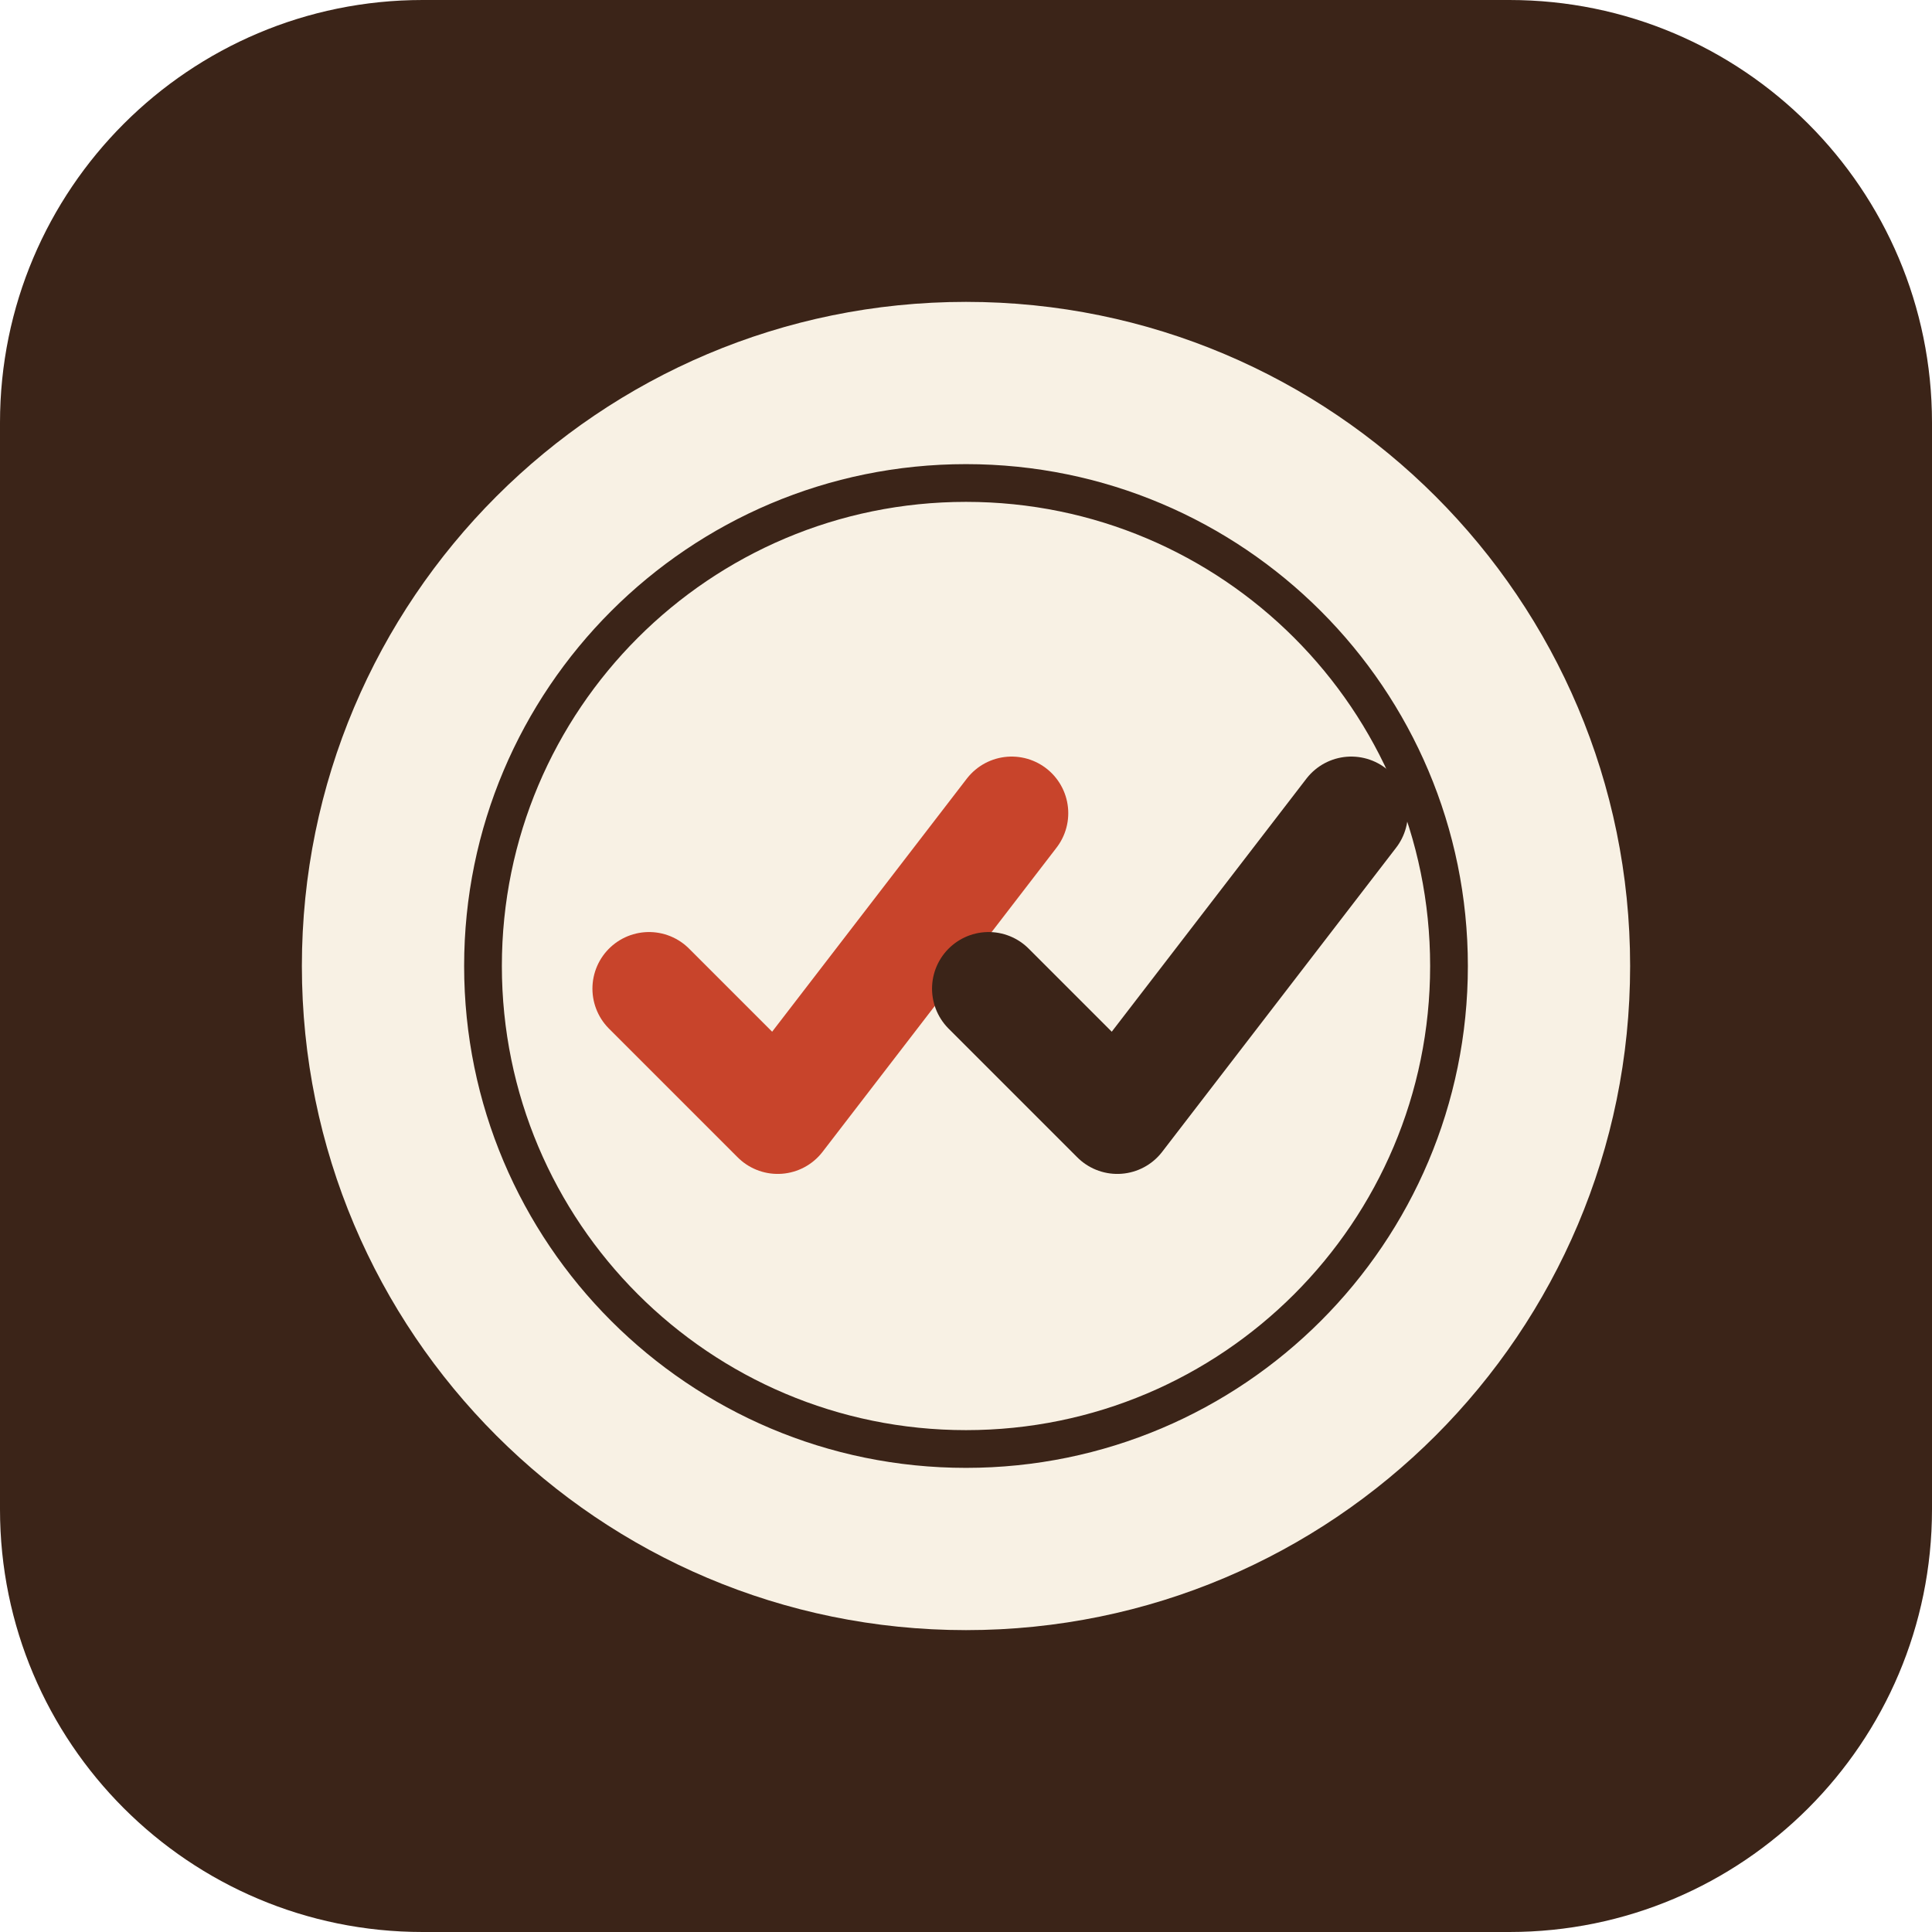
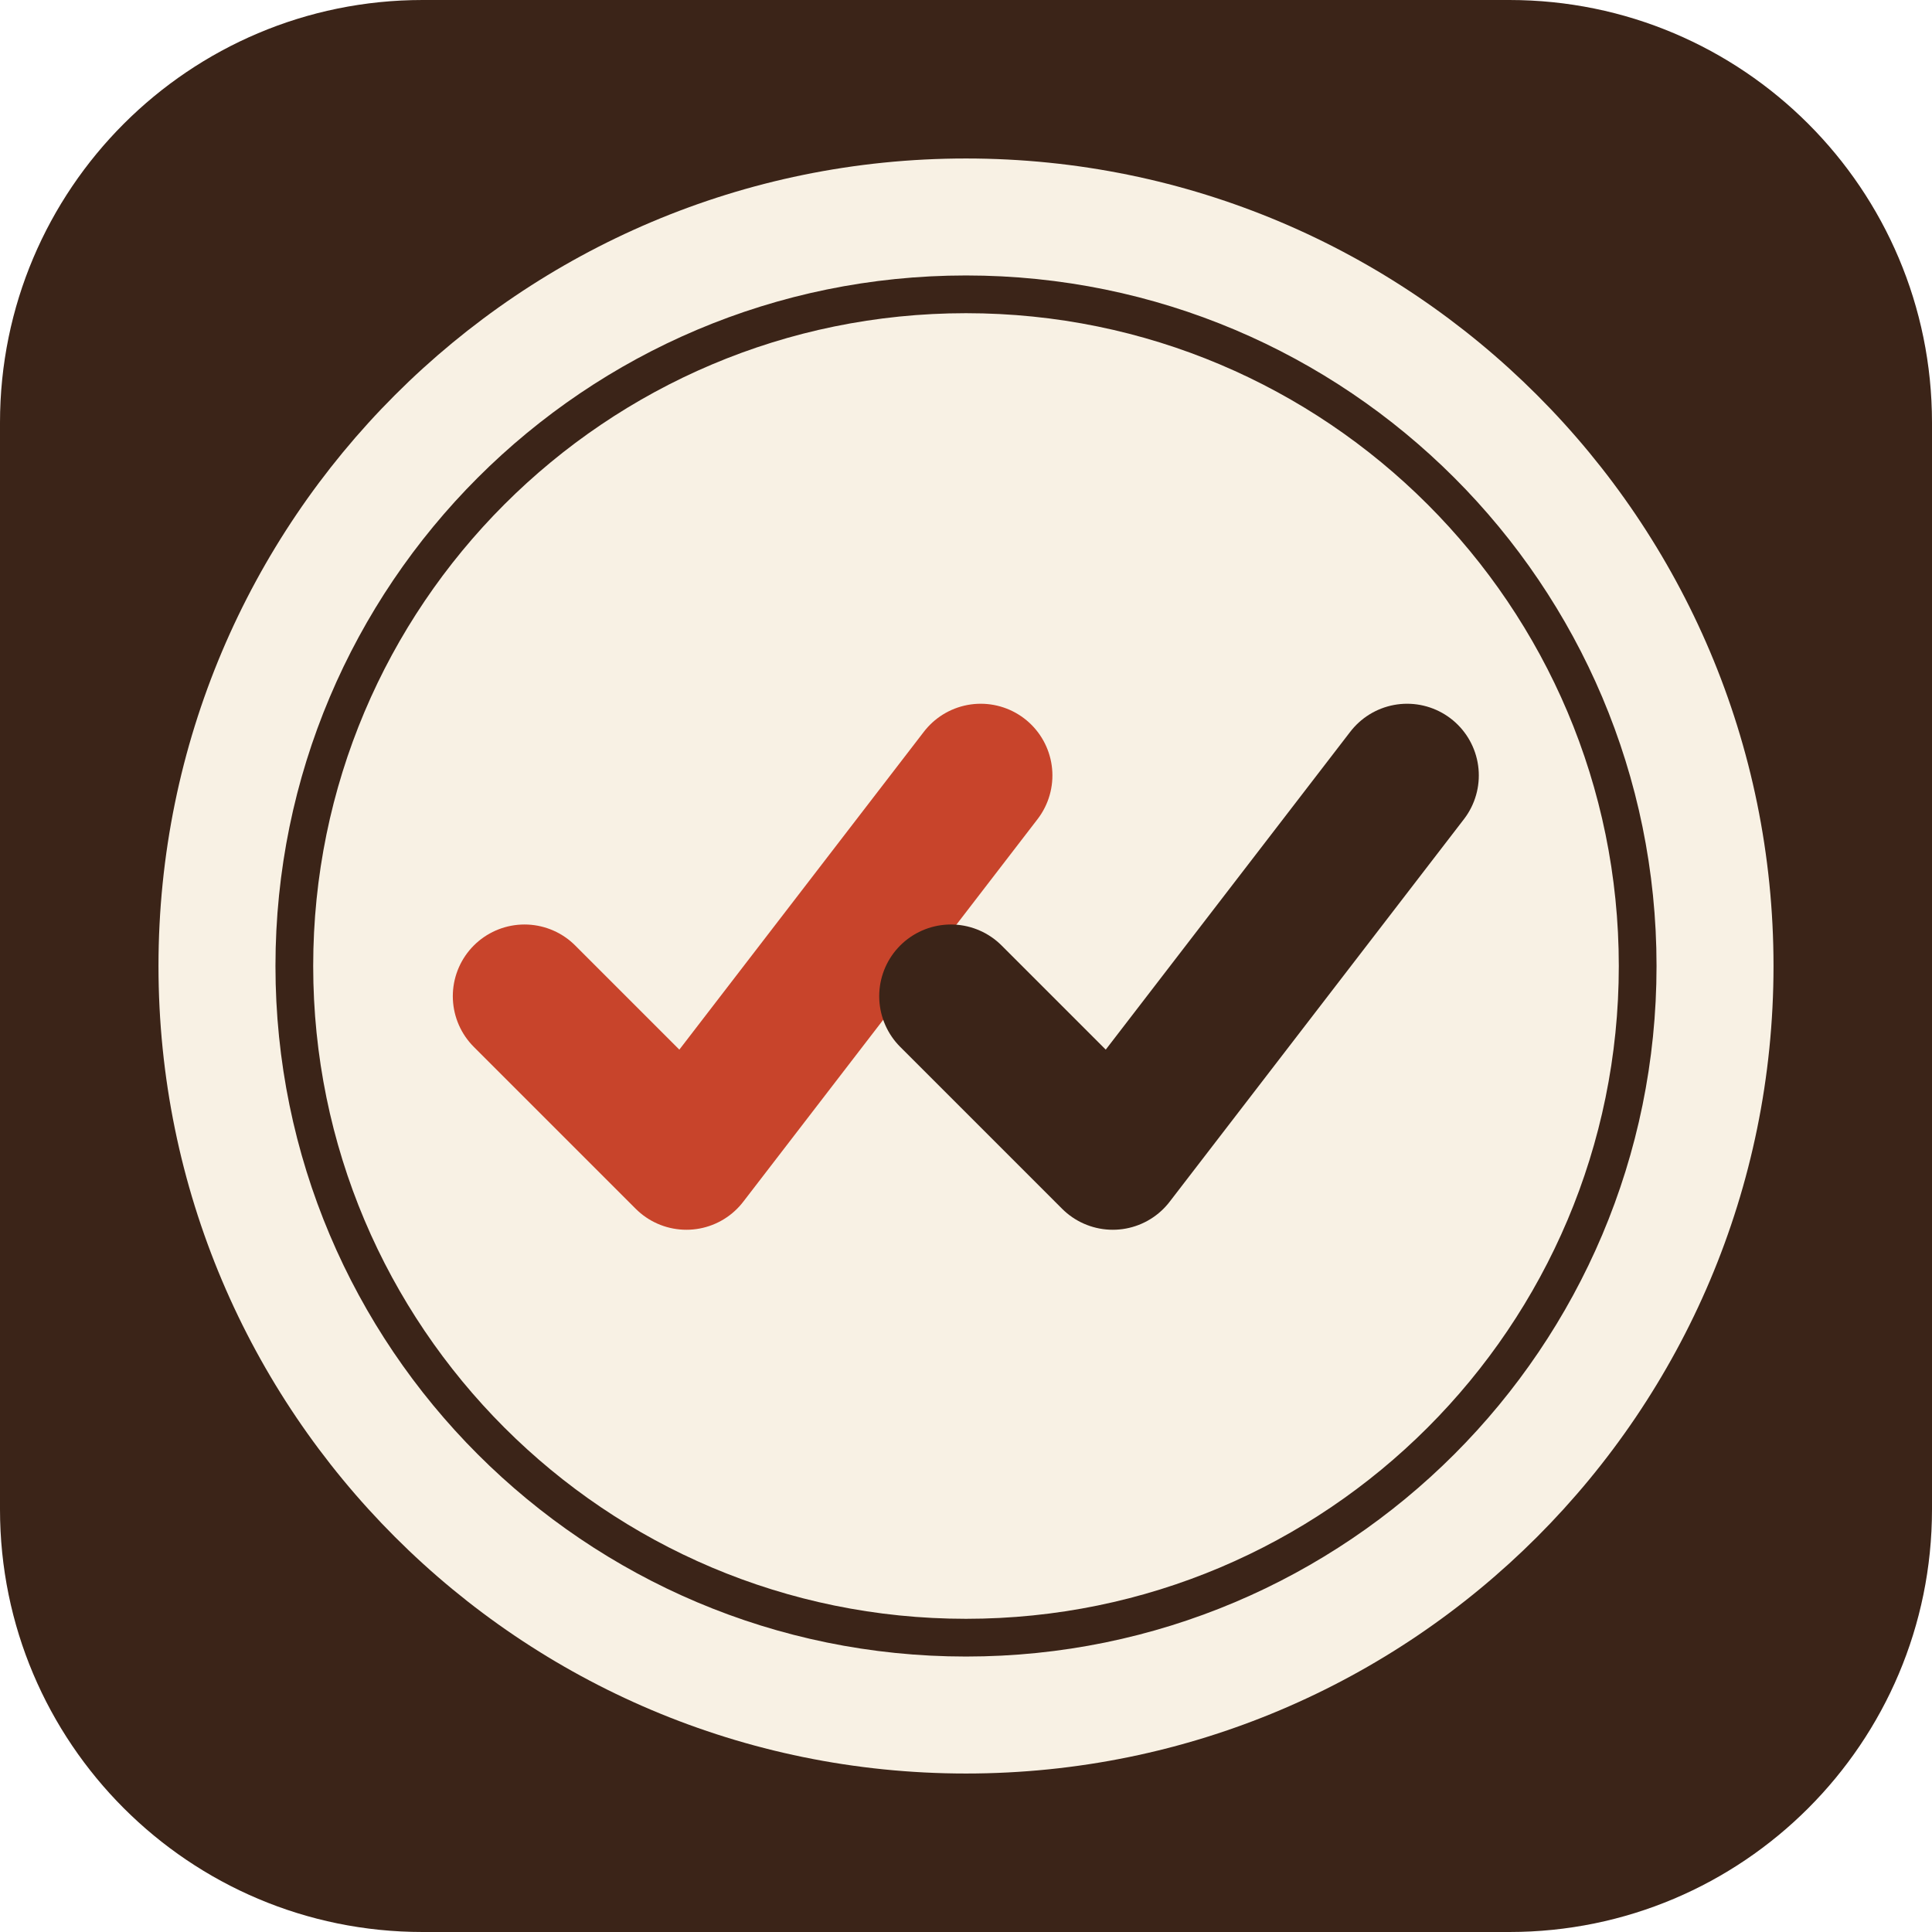
<svg xmlns="http://www.w3.org/2000/svg" viewBox="0 0 512 512" role="img" aria-label="Sahtain">
  <rect width="512" height="512" rx="112" fill="#3B2418" />
-   <circle cx="256" cy="256" r="176" fill="#F8F1E4" />
-   <circle cx="256" cy="256" r="128" fill="none" stroke="#3B2418" stroke-width="10" />
-   <path d="M172.0 262.0l34.1 34.1l62.0 -80.6" fill="none" stroke="#C8442B" stroke-width="30" stroke-linecap="round" stroke-linejoin="round" />
-   <path d="M262.0 262.0l34.1 34.1l62.0 -80.6" fill="none" stroke="#3B2418" stroke-width="30" stroke-linecap="round" stroke-linejoin="round" />
+   <circle cx="256" cy="256" r="214" fill="#F8F1E4" />
+   <circle cx="256" cy="256" r="178" fill="none" stroke="#3B2418" stroke-width="10" />
+   <path d="M139 264l42.9 42.9l78 -101.4" fill="none" stroke="#C8442B" stroke-width="38" stroke-linecap="round" stroke-linejoin="round" />
+   <path d="M252 264l42.9 42.9l78 -101.4" fill="none" stroke="#3B2418" stroke-width="38" stroke-linecap="round" stroke-linejoin="round" />
</svg>
